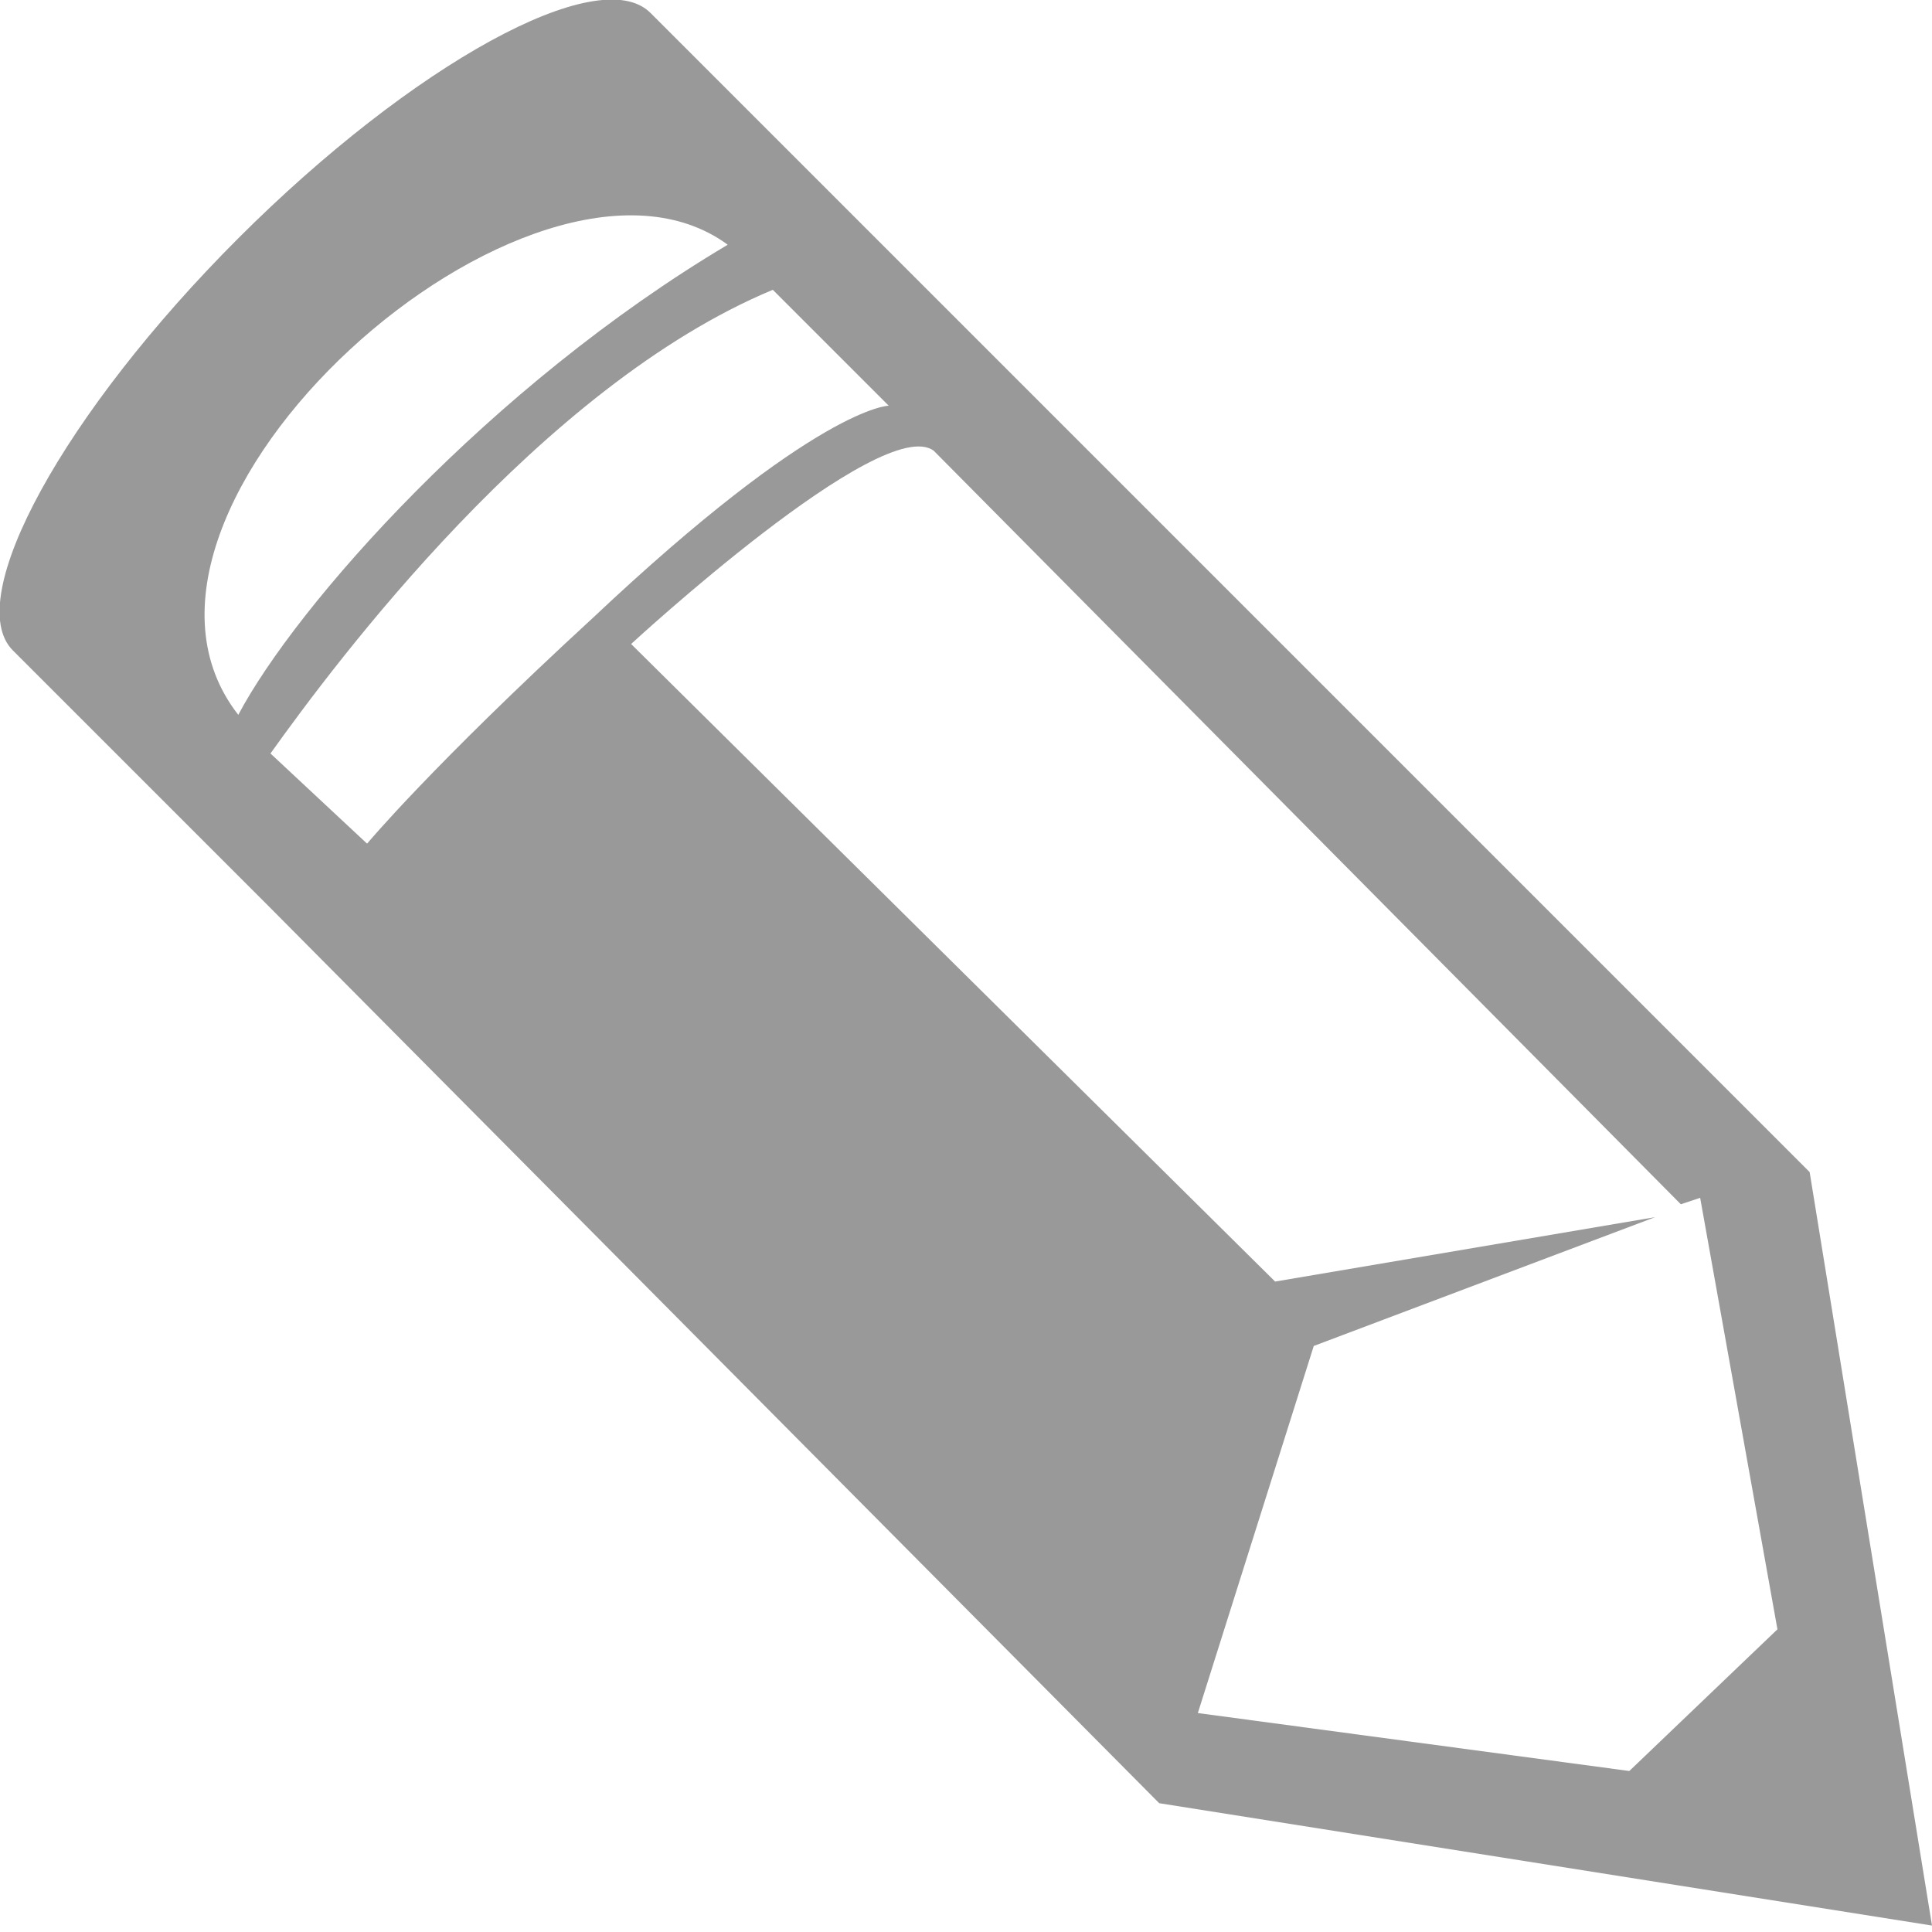
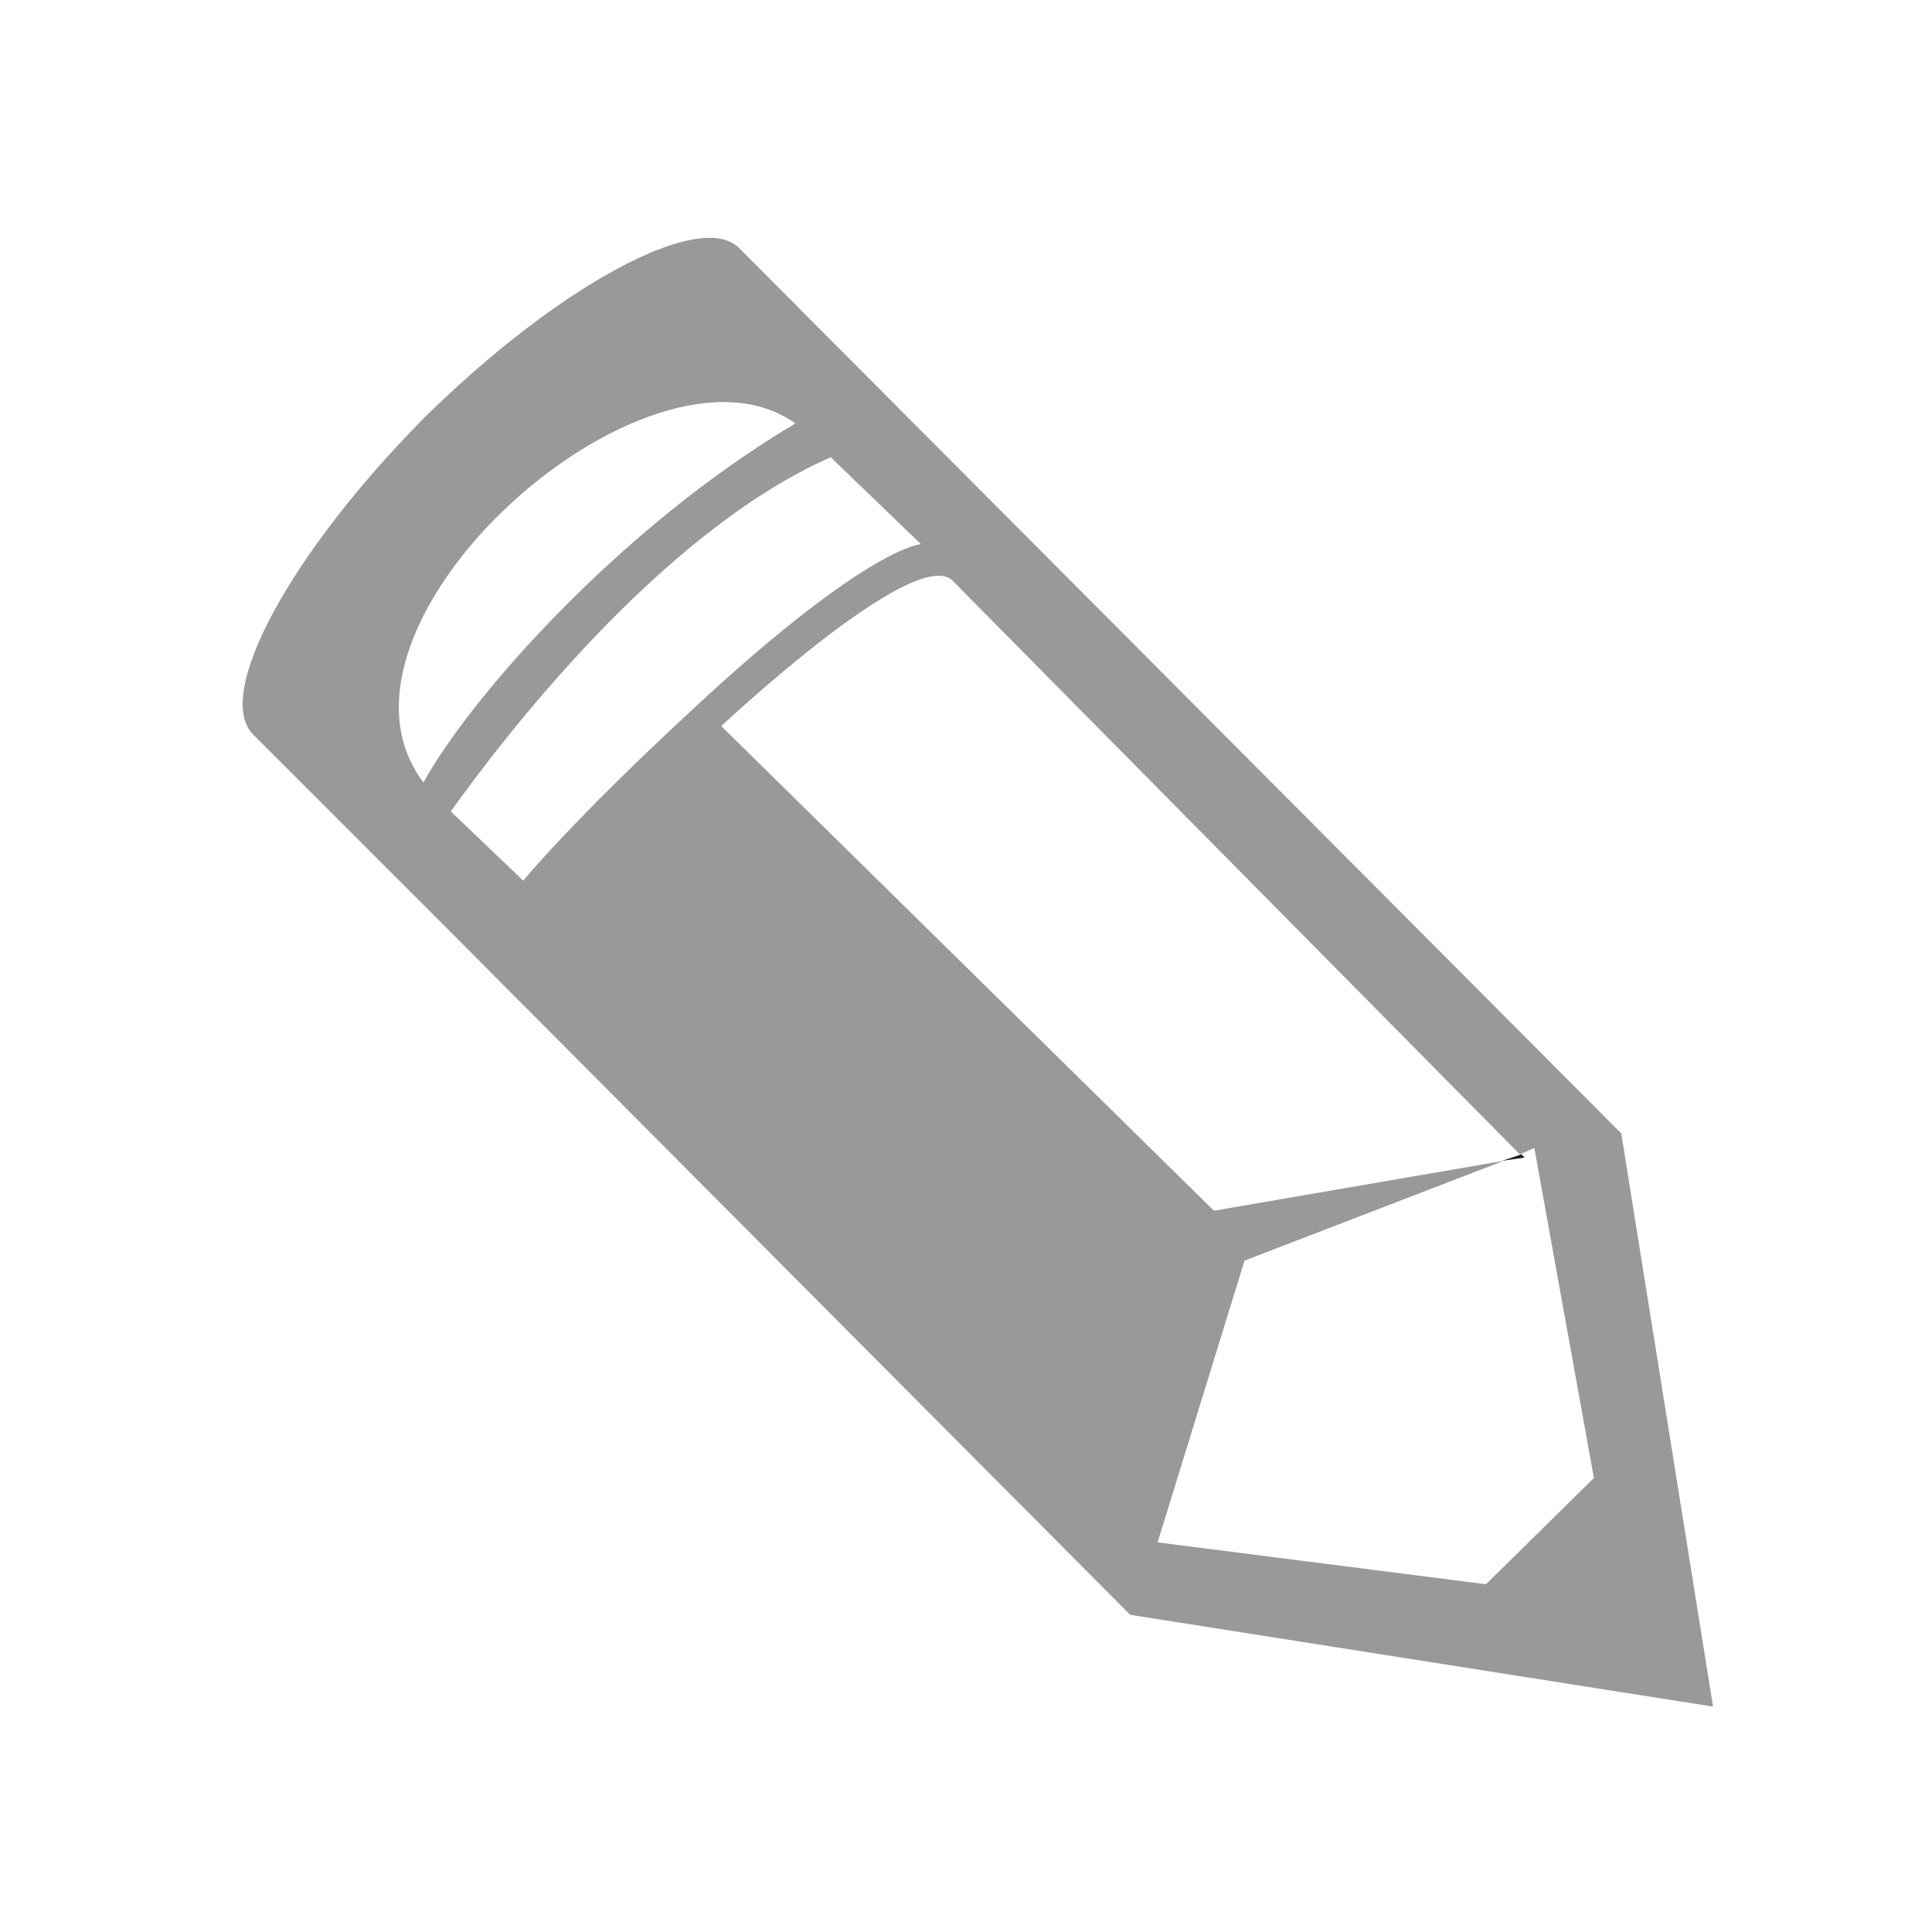
- <svg xmlns="http://www.w3.org/2000/svg" version="1.1" id="Layer_1" x="0px" y="0px" viewBox="0 0 30 30" enable-background="new 0 0 30 30" xml:space="preserve">
+ <svg xmlns="http://www.w3.org/2000/svg" version="1.1" id="Layer_1" x="0px" y="0px" viewBox="0 0 120 120" enable-background="new 0 0 120 120" xml:space="preserve">
  <g>
-     <polygon fill="#999999" points="26.1,18.7 25.7,18.8 26.1,18.7  " />
-     <path fill="#999999" d="M28.1,18.2l-18-18l0,0c0,0,0,0,0,0C9.3-0.6,6.4,1,3.7,3.7C1,6.4-0.6,9.3,0.2,10.1c0,0,0,0,0,0l0,0l4,4   c0,0,0,0,0,0l13.8,13.9L30,29.9L28.1,18.2z M11.3,3.8C7.6,6,4.6,9.4,3.7,11.1C1.2,7.9,8.3,1.6,11.3,3.8z M5.7,13.1l-1.5-1.4   c1-1.4,4.2-5.7,7.8-7.2l1.8,1.8c0,0-1.1,0-4.6,3.3C6.7,11.9,5.7,13.1,5.7,13.1z M25.3,27.5l-6.7-0.9l1.8-5.7l5.3-2l-5.9,1L9.8,10   c0,0,3.9-3.6,4.7-3l11.6,11.7l0.3-0.1l1.2,6.7L25.3,27.5z" />
+     <polygon fill="#231D1F" points="94.5,71.7 93.3,72.1 94.7,71.9  " />
+     <path fill="#999999" d="M100.7,70.4L46,15.5l0,0c0,0-0.1-0.1-0.1-0.1C43.5,13,34.7,17.7,26.3,26C18,34.4,13.3,43.1,15.7,45.6   c0,0,0.1,0.1,0.1,0.1l0,0L28.1,58c0,0,0,0,0,0l42.1,42.3l36.2,5.7L100.7,70.4z M49.4,26.3c-11.1,6.6-20.3,17.2-23.1,22.3   C18.9,38.8,40.3,19.8,49.4,26.3z M32.5,54.7L28,50.4c3-4.2,12.9-17.3,23.6-22l5.6,5.4c0,0-3.2,0.1-13.9,10   C35.5,51,32.5,54.7,32.5,54.7z M92.3,98.4l-20.4-2.6l5.4-17.5l16.1-6.2l-18,3.1L44.8,45.1c0,0,11.8-11.1,14.3-9.1l35.3,35.7   l0.9-0.4l3.7,20.5L92.3,98.4z" />
  </g>
</svg>
